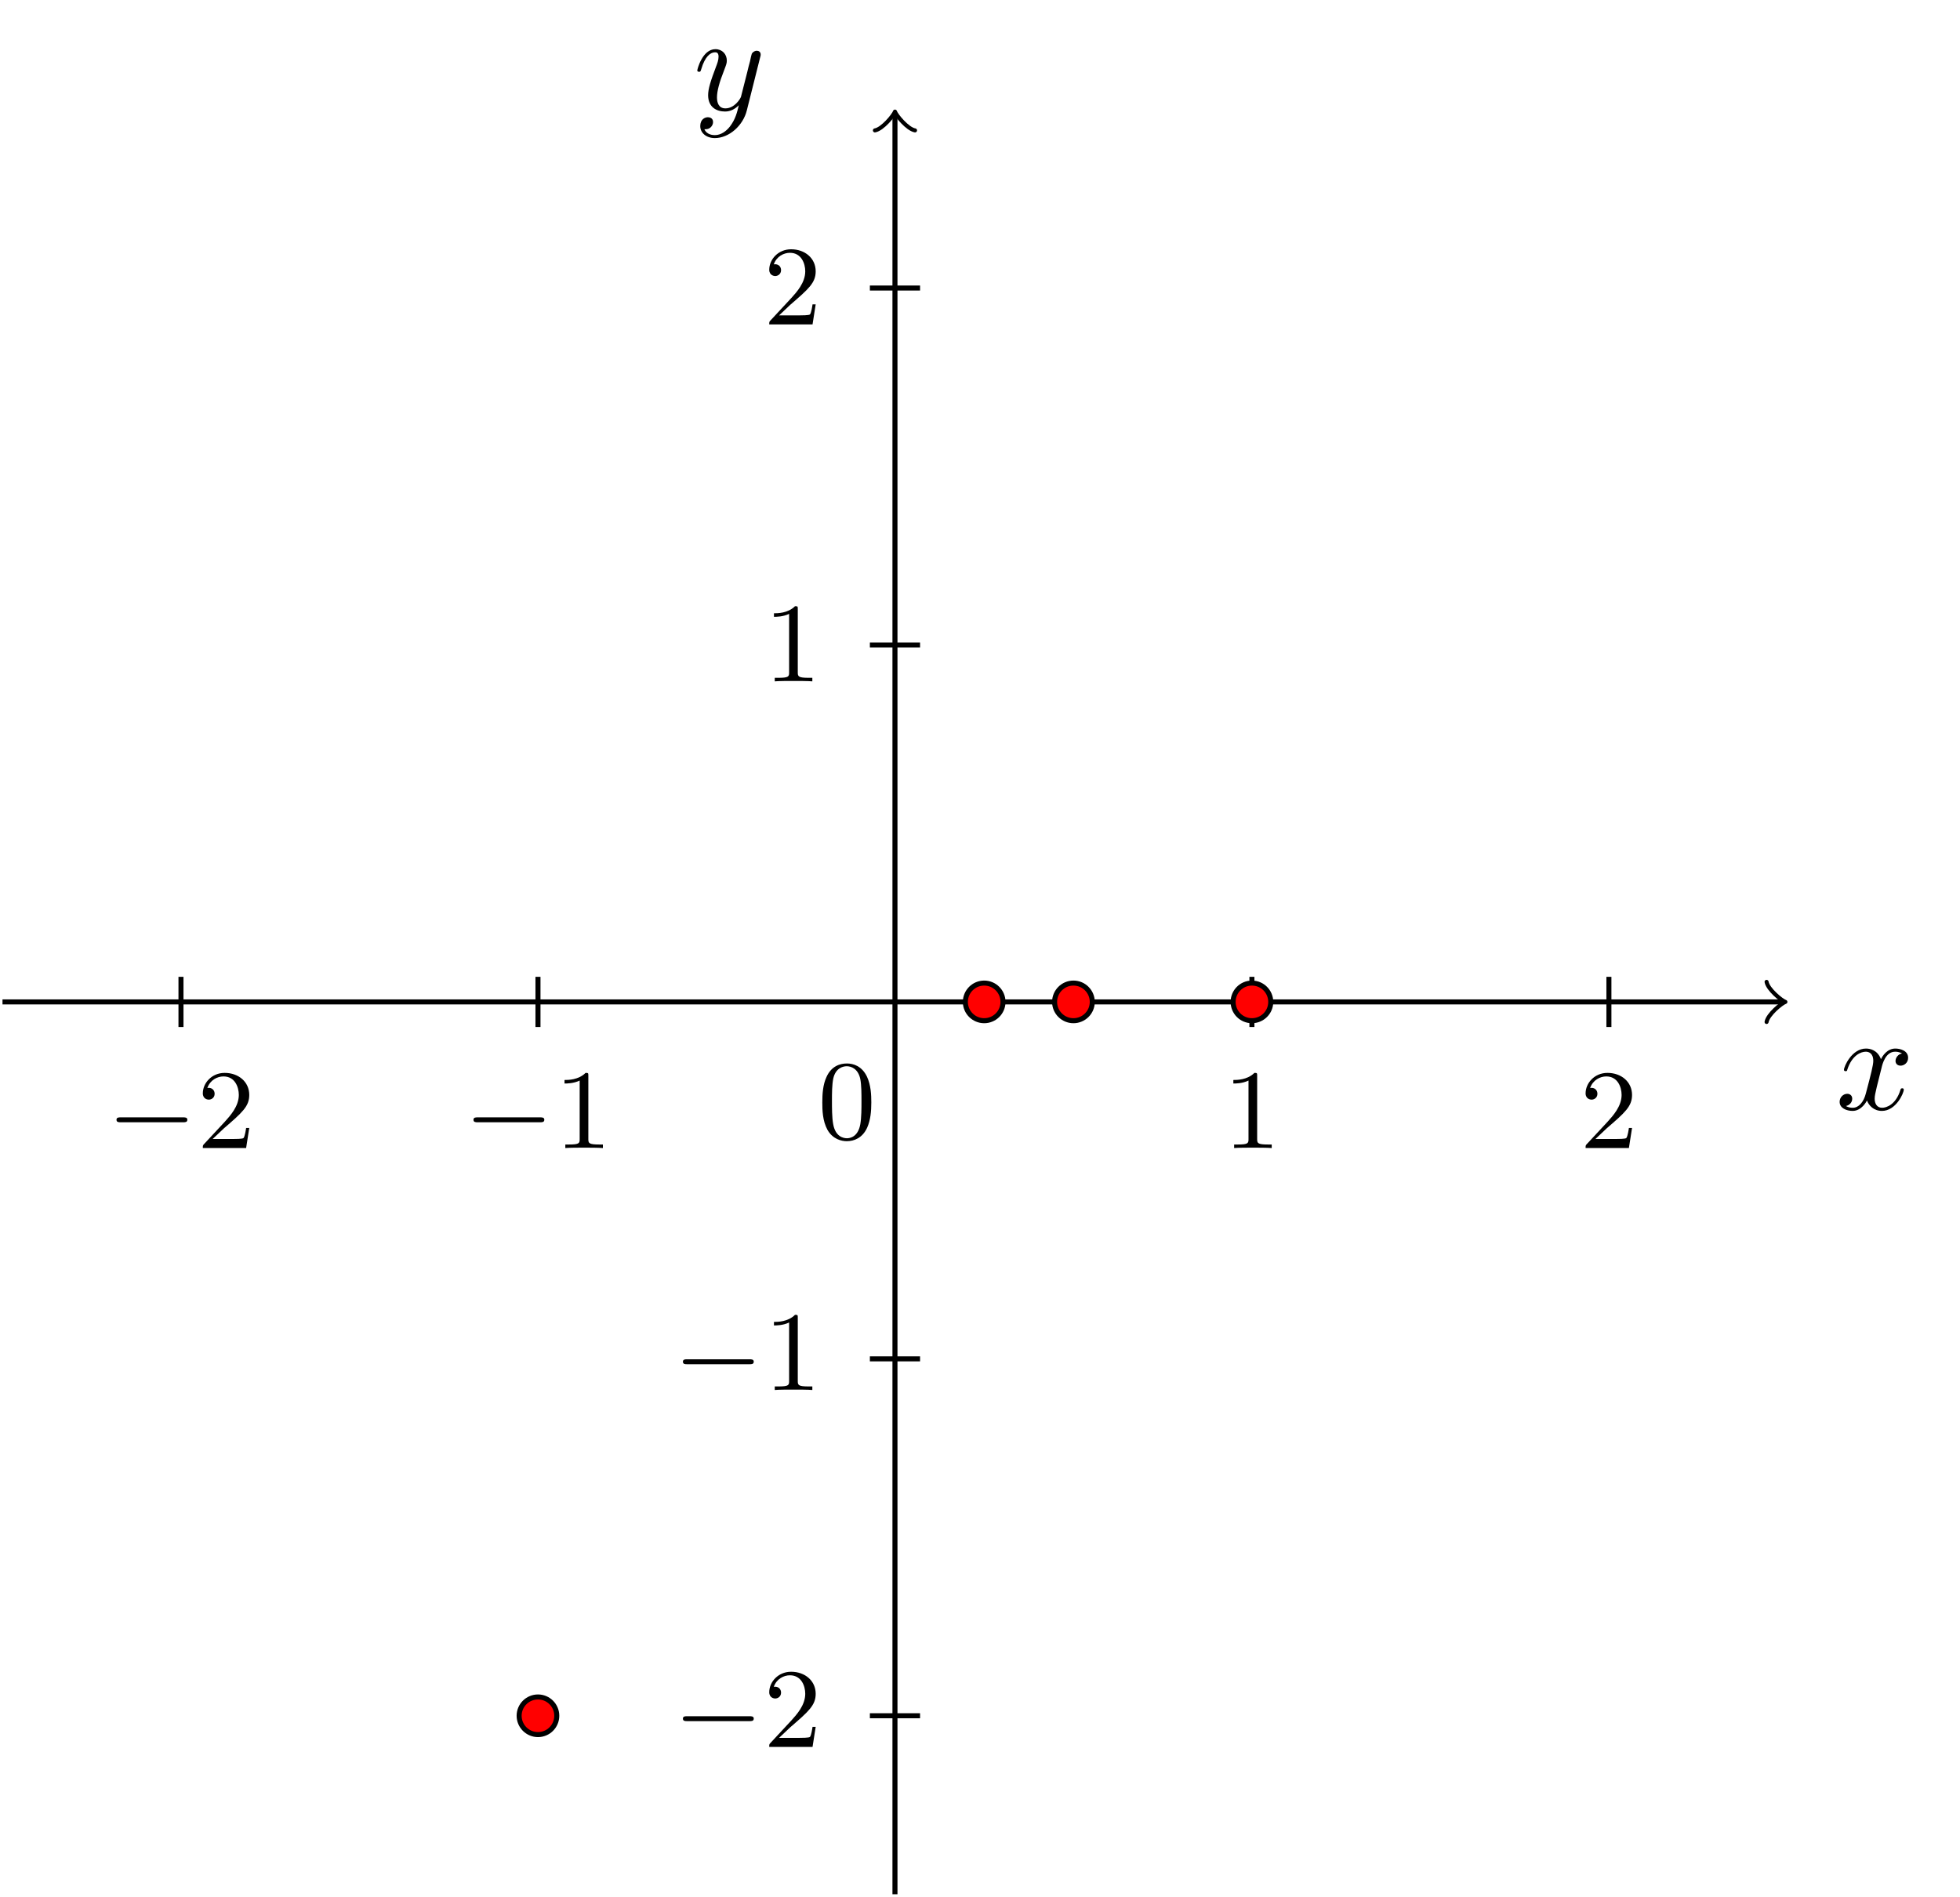
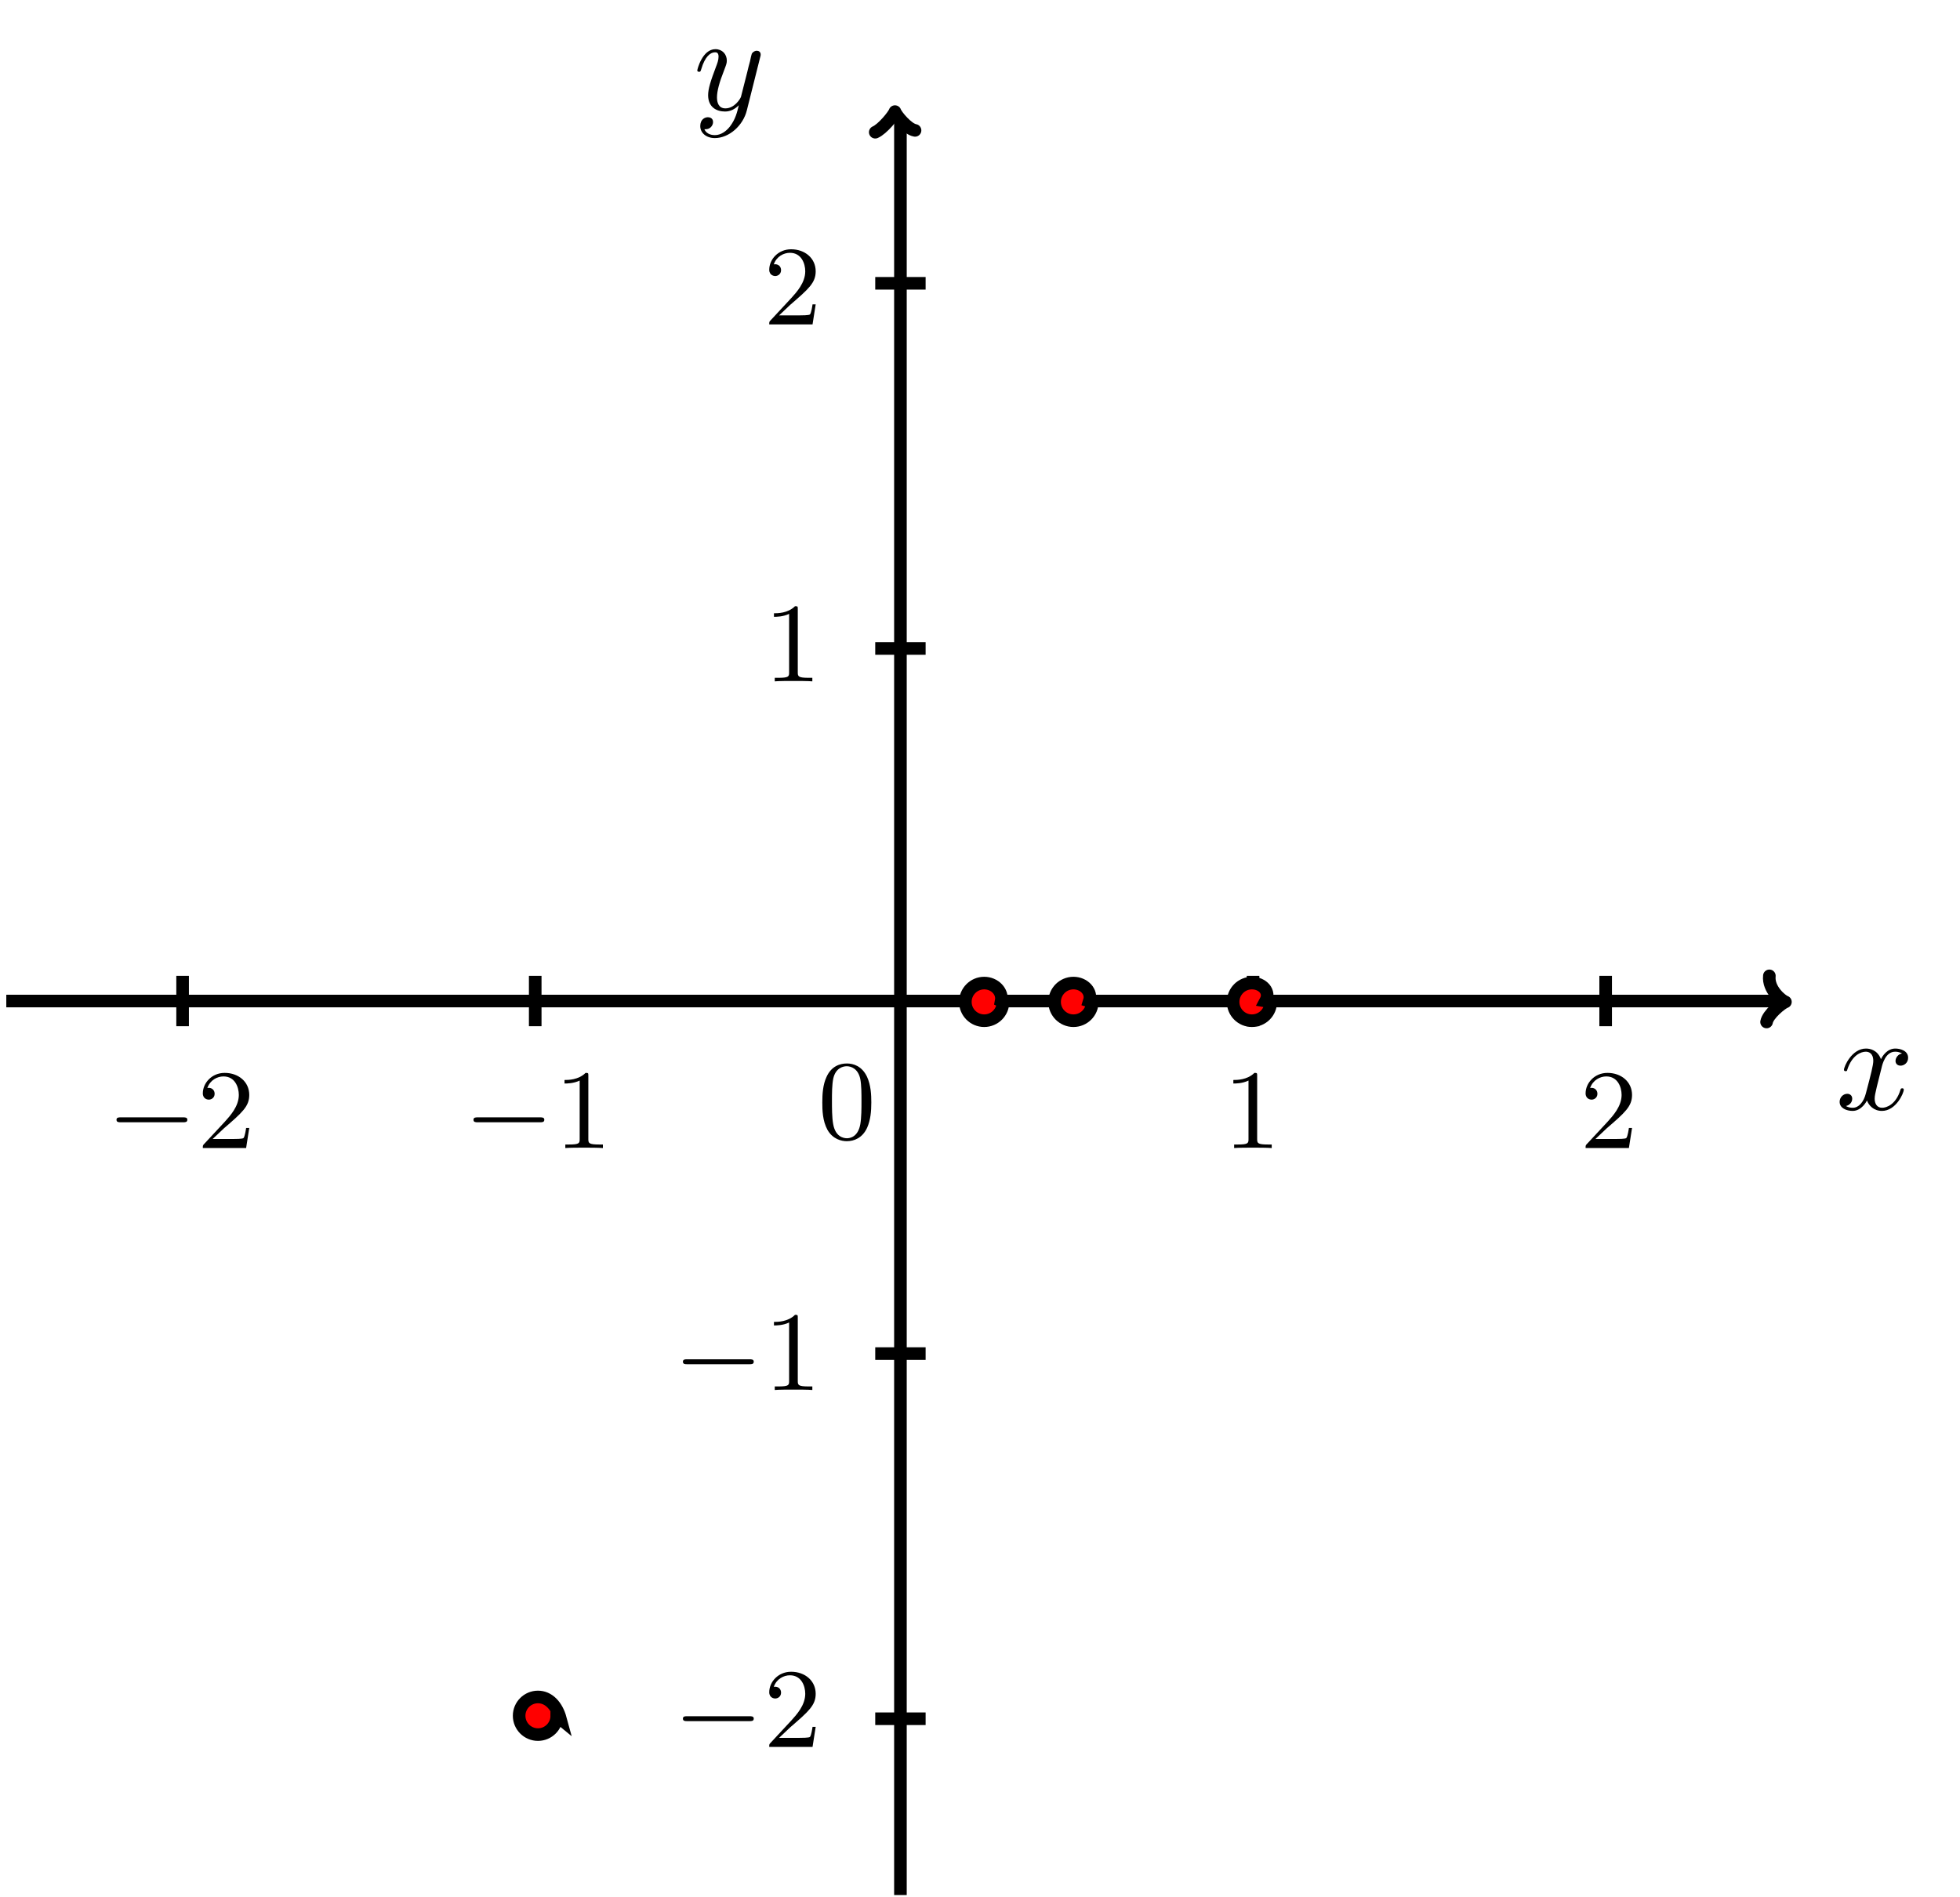
<svg xmlns="http://www.w3.org/2000/svg" xmlns:xlink="http://www.w3.org/1999/xlink" width="155.637pt" height="150.635pt" viewBox="0 0 155.637 150.635" version="1.1">
  <defs>
    <g>
      <symbol overflow="visible" id="glyph0-0">
-         <path style="stroke:none;" d="" />
-       </symbol>
-       <symbol overflow="visible" id="glyph0-1">
        <path style="stroke:none;" d="M 6.047 -2.047 C 6.219 -2.047 6.391 -2.047 6.391 -2.25 C 6.391 -2.438 6.203 -2.438 6.047 -2.438 L 1.109 -2.438 C 0.953 -2.438 0.766 -2.438 0.766 -2.25 C 0.766 -2.047 0.938 -2.047 1.109 -2.047 Z M 6.047 -2.047 " />
      </symbol>
      <symbol overflow="visible" id="glyph1-0">
-         <path style="stroke:none;" d="" />
+         <path style="stroke:none;" d="M 4.141 -1.594 L 3.891 -1.594 C 3.875 -1.469 3.797 -0.938 3.688 -0.797 C 3.625 -0.719 3.016 -0.719 2.828 -0.719 L 1.234 -0.719 L 2.125 -1.562 C 3.594 -2.828 4.141 -3.312 4.141 -4.219 C 4.141 -5.25 3.297 -5.969 2.188 -5.969 C 1.156 -5.969 0.453 -5.156 0.453 -4.344 C 0.453 -3.891 0.844 -3.844 0.922 -3.844 C 1.125 -3.844 1.391 -3.984 1.391 -4.312 C 1.391 -4.578 1.203 -4.781 0.922 -4.781 C 0.875 -4.781 0.859 -4.781 0.812 -4.766 C 1.031 -5.406 1.609 -5.688 2.094 -5.688 C 3 -5.688 3.312 -4.844 3.312 -4.219 C 3.312 -3.312 2.625 -2.562 2.203 -2.094 L 0.562 -0.328 C 0.453 -0.219 0.453 -0.203 0.453 0 L 3.891 0 Z M 4.141 -1.594 " />
      </symbol>
      <symbol overflow="visible" id="glyph1-1">
-         <path style="stroke:none;" d="M 4.141 -1.594 L 3.891 -1.594 C 3.875 -1.469 3.797 -0.938 3.688 -0.797 C 3.625 -0.719 3.016 -0.719 2.828 -0.719 L 1.234 -0.719 L 2.125 -1.562 C 3.594 -2.828 4.141 -3.312 4.141 -4.219 C 4.141 -5.25 3.297 -5.969 2.188 -5.969 C 1.156 -5.969 0.453 -5.156 0.453 -4.344 C 0.453 -3.891 0.844 -3.844 0.922 -3.844 C 1.125 -3.844 1.391 -3.984 1.391 -4.312 C 1.391 -4.578 1.203 -4.781 0.922 -4.781 C 0.875 -4.781 0.859 -4.781 0.812 -4.766 C 1.031 -5.406 1.609 -5.688 2.094 -5.688 C 3 -5.688 3.312 -4.844 3.312 -4.219 C 3.312 -3.312 2.625 -2.562 2.203 -2.094 L 0.562 -0.328 C 0.453 -0.219 0.453 -0.203 0.453 0 L 3.891 0 Z M 4.141 -1.594 " />
+         <path style="stroke:none;" d="M 2.719 -5.734 C 2.719 -5.953 2.719 -5.969 2.5 -5.969 C 1.938 -5.406 1.109 -5.406 0.828 -5.406 L 0.828 -5.125 C 1 -5.125 1.547 -5.125 2.031 -5.359 L 2.031 -0.719 C 2.031 -0.391 2.016 -0.281 1.172 -0.281 L 0.891 -0.281 L 0.891 0 C 1.203 -0.031 2.016 -0.031 2.375 -0.031 C 2.75 -0.031 3.547 -0.031 3.875 0 L 3.875 -0.281 L 3.594 -0.281 C 2.75 -0.281 2.719 -0.391 2.719 -0.719 Z M 2.719 -5.734 " />
      </symbol>
      <symbol overflow="visible" id="glyph1-2">
-         <path style="stroke:none;" d="M 2.719 -5.734 C 2.719 -5.953 2.719 -5.969 2.5 -5.969 C 1.938 -5.406 1.109 -5.406 0.828 -5.406 L 0.828 -5.125 C 1 -5.125 1.547 -5.125 2.031 -5.359 L 2.031 -0.719 C 2.031 -0.391 2.016 -0.281 1.172 -0.281 L 0.891 -0.281 L 0.891 0 C 1.203 -0.031 2.016 -0.031 2.375 -0.031 C 2.75 -0.031 3.547 -0.031 3.875 0 L 3.875 -0.281 L 3.594 -0.281 C 2.75 -0.281 2.719 -0.391 2.719 -0.719 Z M 2.719 -5.734 " />
-       </symbol>
-       <symbol overflow="visible" id="glyph1-3">
        <path style="stroke:none;" d="M 4.25 -2.875 C 4.25 -3.469 4.219 -4.25 3.906 -4.922 C 3.5 -5.766 2.828 -5.969 2.312 -5.969 C 1.766 -5.969 1.078 -5.766 0.688 -4.891 C 0.406 -4.281 0.359 -3.547 0.359 -2.875 C 0.359 -2.281 0.375 -1.422 0.766 -0.703 C 1.188 0.047 1.891 0.203 2.297 0.203 C 2.875 0.203 3.547 -0.047 3.922 -0.875 C 4.188 -1.484 4.25 -2.156 4.25 -2.875 Z M 2.312 -0.031 C 2.031 -0.031 1.391 -0.156 1.219 -1.172 C 1.125 -1.688 1.125 -2.469 1.125 -2.984 C 1.125 -3.594 1.125 -4.297 1.234 -4.797 C 1.422 -5.594 1.984 -5.75 2.297 -5.75 C 2.641 -5.75 3.203 -5.562 3.375 -4.734 C 3.469 -4.25 3.469 -3.547 3.469 -2.984 C 3.469 -2.422 3.469 -1.672 3.375 -1.141 C 3.188 -0.109 2.531 -0.031 2.312 -0.031 Z M 2.312 -0.031 " />
      </symbol>
      <symbol overflow="visible" id="glyph2-0">
-         <path style="stroke:none;" d="" />
+         <path style="stroke:none;" d="M 3.641 -3.297 C 3.703 -3.578 3.953 -4.578 4.719 -4.578 C 4.781 -4.578 5.031 -4.578 5.266 -4.438 C 4.969 -4.391 4.75 -4.109 4.75 -3.844 C 4.75 -3.672 4.859 -3.469 5.156 -3.469 C 5.406 -3.469 5.75 -3.672 5.75 -4.094 C 5.75 -4.672 5.109 -4.828 4.734 -4.828 C 4.094 -4.828 3.719 -4.25 3.594 -3.984 C 3.312 -4.719 2.719 -4.828 2.406 -4.828 C 1.281 -4.828 0.656 -3.406 0.656 -3.141 C 0.656 -3.031 0.766 -3.031 0.781 -3.031 C 0.875 -3.031 0.906 -3.047 0.922 -3.156 C 1.297 -4.312 2.016 -4.578 2.391 -4.578 C 2.594 -4.578 2.984 -4.484 2.984 -3.844 C 2.984 -3.516 2.797 -2.781 2.391 -1.25 C 2.219 -0.578 1.828 -0.125 1.359 -0.125 C 1.281 -0.125 1.031 -0.125 0.812 -0.266 C 1.078 -0.312 1.312 -0.547 1.312 -0.844 C 1.312 -1.141 1.078 -1.234 0.922 -1.234 C 0.594 -1.234 0.312 -0.953 0.312 -0.594 C 0.312 -0.094 0.859 0.125 1.344 0.125 C 2.062 0.125 2.453 -0.641 2.484 -0.703 C 2.625 -0.312 3.016 0.125 3.672 0.125 C 4.781 0.125 5.406 -1.281 5.406 -1.562 C 5.406 -1.672 5.312 -1.672 5.281 -1.672 C 5.188 -1.672 5.156 -1.625 5.141 -1.547 C 4.781 -0.375 4.031 -0.125 3.688 -0.125 C 3.266 -0.125 3.094 -0.469 3.094 -0.844 C 3.094 -1.078 3.156 -1.312 3.266 -1.797 Z M 3.641 -3.297 " />
      </symbol>
      <symbol overflow="visible" id="glyph2-1">
-         <path style="stroke:none;" d="M 3.641 -3.297 C 3.703 -3.578 3.953 -4.578 4.719 -4.578 C 4.781 -4.578 5.031 -4.578 5.266 -4.438 C 4.969 -4.391 4.75 -4.109 4.75 -3.844 C 4.75 -3.672 4.859 -3.469 5.156 -3.469 C 5.406 -3.469 5.75 -3.672 5.75 -4.094 C 5.75 -4.672 5.109 -4.828 4.734 -4.828 C 4.094 -4.828 3.719 -4.25 3.594 -3.984 C 3.312 -4.719 2.719 -4.828 2.406 -4.828 C 1.281 -4.828 0.656 -3.406 0.656 -3.141 C 0.656 -3.031 0.766 -3.031 0.781 -3.031 C 0.875 -3.031 0.906 -3.047 0.922 -3.156 C 1.297 -4.312 2.016 -4.578 2.391 -4.578 C 2.594 -4.578 2.984 -4.484 2.984 -3.844 C 2.984 -3.516 2.797 -2.781 2.391 -1.25 C 2.219 -0.578 1.828 -0.125 1.359 -0.125 C 1.281 -0.125 1.031 -0.125 0.812 -0.266 C 1.078 -0.312 1.312 -0.547 1.312 -0.844 C 1.312 -1.141 1.078 -1.234 0.922 -1.234 C 0.594 -1.234 0.312 -0.953 0.312 -0.594 C 0.312 -0.094 0.859 0.125 1.344 0.125 C 2.062 0.125 2.453 -0.641 2.484 -0.703 C 2.625 -0.312 3.016 0.125 3.672 0.125 C 4.781 0.125 5.406 -1.281 5.406 -1.562 C 5.406 -1.672 5.312 -1.672 5.281 -1.672 C 5.188 -1.672 5.156 -1.625 5.141 -1.547 C 4.781 -0.375 4.031 -0.125 3.688 -0.125 C 3.266 -0.125 3.094 -0.469 3.094 -0.844 C 3.094 -1.078 3.156 -1.312 3.266 -1.797 Z M 3.641 -3.297 " />
-       </symbol>
-       <symbol overflow="visible" id="glyph2-2">
        <path style="stroke:none;" d="M 5.297 -4.156 C 5.344 -4.312 5.344 -4.328 5.344 -4.406 C 5.344 -4.609 5.188 -4.703 5.031 -4.703 C 4.922 -4.703 4.75 -4.641 4.641 -4.469 C 4.625 -4.422 4.531 -4.078 4.5 -3.875 C 4.422 -3.594 4.344 -3.297 4.281 -3.016 L 3.781 -1.047 C 3.734 -0.891 3.266 -0.125 2.547 -0.125 C 2 -0.125 1.875 -0.594 1.875 -1 C 1.875 -1.5 2.062 -2.188 2.438 -3.141 C 2.609 -3.594 2.656 -3.703 2.656 -3.922 C 2.656 -4.422 2.297 -4.828 1.75 -4.828 C 0.719 -4.828 0.312 -3.234 0.312 -3.141 C 0.312 -3.031 0.422 -3.031 0.453 -3.031 C 0.562 -3.031 0.562 -3.047 0.625 -3.234 C 0.922 -4.25 1.359 -4.578 1.719 -4.578 C 1.812 -4.578 2 -4.578 2 -4.234 C 2 -3.953 1.891 -3.672 1.812 -3.469 C 1.375 -2.312 1.172 -1.688 1.172 -1.172 C 1.172 -0.203 1.859 0.125 2.516 0.125 C 2.938 0.125 3.297 -0.062 3.609 -0.375 C 3.469 0.203 3.344 0.734 2.906 1.312 C 2.625 1.672 2.203 2 1.703 2 C 1.547 2 1.062 1.969 0.875 1.531 C 1.047 1.531 1.188 1.531 1.344 1.406 C 1.453 1.312 1.562 1.172 1.562 0.953 C 1.562 0.625 1.266 0.578 1.156 0.578 C 0.906 0.578 0.547 0.75 0.547 1.281 C 0.547 1.828 1.031 2.234 1.703 2.234 C 2.828 2.234 3.953 1.25 4.25 0.016 Z M 5.297 -4.156 " />
      </symbol>
    </g>
-     <clipPath id="clip1">
-       <path d="M 70 8 L 72 8 L 72 150.637 L 70 150.637 Z M 70 8 " />
-     </clipPath>
  </defs>
  <g id="surface1">
-     <path style="fill:none;stroke-width:0.399;stroke-linecap:butt;stroke-linejoin:miter;stroke:rgb(0%,0%,0%);stroke-opacity:1;stroke-miterlimit:10;" d="M -70.866 -0 L 70.408 -0 " transform="matrix(1,0,0,-1,71.065,79.57)" />
-     <path style="fill:none;stroke-width:0.319;stroke-linecap:round;stroke-linejoin:round;stroke:rgb(0%,0%,0%);stroke-opacity:1;stroke-miterlimit:10;" d="M -1.196 1.593 C -1.095 0.996 -0.001 0.101 0.3 -0 C -0.001 -0.098 -1.095 -0.996 -1.196 -1.594 " transform="matrix(1,0,0,-1,141.4737,79.57)" />
-     <path style="fill:none;stroke-width:0.399;stroke-linecap:butt;stroke-linejoin:miter;stroke:rgb(0%,0%,0%);stroke-opacity:1;stroke-miterlimit:10;" d="M -56.694 1.992 L -56.694 -1.992 " transform="matrix(1,0,0,-1,71.065,79.57)" />
+     <path style="fill:none;stroke-width:1;stroke-linecap:butt;stroke-linejoin:miter;stroke:rgb(0%,0%,0%);stroke-opacity:1;stroke-miterlimit:10;" d="M -70.565 0.07 L 70.435 0.07 " transform="matrix(1,0,0,-1,71.065,79.57)" />
+     <path style="fill:none;stroke-width:1;stroke-linecap:round;stroke-linejoin:round;stroke:rgb(0%,0%,0%);stroke-opacity:1;stroke-miterlimit:10;" d="M -0.974 2.07 C -1.095 0.996 -0.001 0.101 0.3 -0 C -0.001 -0.098 -1.095 -0.996 -1.196 -1.594 " transform="matrix(1,0,0,-1,141.4737,79.57)" />
+     <path style="fill:none;stroke-width:1;stroke-linecap:butt;stroke-linejoin:miter;stroke:rgb(0%,0%,0%);stroke-opacity:1;stroke-miterlimit:10;" d="M -56.565 2.07 L -56.565 -1.93 " transform="matrix(1,0,0,-1,71.065,79.57)" />
    <g style="fill:rgb(0%,0%,0%);fill-opacity:1;">
-       <use xlink:href="#glyph0-1" x="8.485" y="91.176" />
+       <use xlink:href="#glyph0-0" x="8.485" y="91.176" />
    </g>
    <g style="fill:rgb(0%,0%,0%);fill-opacity:1;">
-       <use xlink:href="#glyph1-1" x="15.652" y="91.176" />
+       <use xlink:href="#glyph1-0" x="15.652" y="91.176" />
    </g>
-     <path style="fill:none;stroke-width:0.399;stroke-linecap:butt;stroke-linejoin:miter;stroke:rgb(0%,0%,0%);stroke-opacity:1;stroke-miterlimit:10;" d="M -28.346 1.992 L -28.346 -1.992 " transform="matrix(1,0,0,-1,71.065,79.57)" />
+     <path style="fill:none;stroke-width:1;stroke-linecap:butt;stroke-linejoin:miter;stroke:rgb(0%,0%,0%);stroke-opacity:1;stroke-miterlimit:10;" d="M -28.565 2.07 L -28.565 -1.93 " transform="matrix(1,0,0,-1,71.065,79.57)" />
    <g style="fill:rgb(0%,0%,0%);fill-opacity:1;">
-       <use xlink:href="#glyph0-1" x="36.831" y="91.176" />
+       <use xlink:href="#glyph0-0" x="36.831" y="91.176" />
    </g>
    <g style="fill:rgb(0%,0%,0%);fill-opacity:1;">
-       <use xlink:href="#glyph1-2" x="43.999" y="91.176" />
+       <use xlink:href="#glyph1-1" x="43.999" y="91.176" />
    </g>
-     <path style="fill:none;stroke-width:0.399;stroke-linecap:butt;stroke-linejoin:miter;stroke:rgb(0%,0%,0%);stroke-opacity:1;stroke-miterlimit:10;" d="M 28.345 1.992 L 28.345 -1.992 " transform="matrix(1,0,0,-1,71.065,79.57)" />
+     <path style="fill:none;stroke-width:1;stroke-linecap:butt;stroke-linejoin:miter;stroke:rgb(0%,0%,0%);stroke-opacity:1;stroke-miterlimit:10;" d="M 28.435 2.07 L 28.435 -1.93 " transform="matrix(1,0,0,-1,71.065,79.57)" />
    <g style="fill:rgb(0%,0%,0%);fill-opacity:1;">
-       <use xlink:href="#glyph1-2" x="97.108" y="91.176" />
+       <use xlink:href="#glyph1-1" x="97.108" y="91.176" />
    </g>
-     <path style="fill:none;stroke-width:0.399;stroke-linecap:butt;stroke-linejoin:miter;stroke:rgb(0%,0%,0%);stroke-opacity:1;stroke-miterlimit:10;" d="M 56.693 1.992 L 56.693 -1.992 " transform="matrix(1,0,0,-1,71.065,79.57)" />
+     <path style="fill:none;stroke-width:1;stroke-linecap:butt;stroke-linejoin:miter;stroke:rgb(0%,0%,0%);stroke-opacity:1;stroke-miterlimit:10;" d="M 56.435 2.07 L 56.435 -1.93 " transform="matrix(1,0,0,-1,71.065,79.57)" />
    <g style="fill:rgb(0%,0%,0%);fill-opacity:1;">
-       <use xlink:href="#glyph1-1" x="125.454" y="91.176" />
+       <use xlink:href="#glyph1-0" x="125.454" y="91.176" />
    </g>
-     <g clip-path="url(#clip1)" clip-rule="nonzero">
-       <path style="fill:none;stroke-width:0.399;stroke-linecap:butt;stroke-linejoin:miter;stroke:rgb(0%,0%,0%);stroke-opacity:1;stroke-miterlimit:10;" d="M 0.001 -70.868 L 0.001 70.41 " transform="matrix(1,0,0,-1,71.065,79.57)" />
-     </g>
-     <path style="fill:none;stroke-width:0.319;stroke-linecap:round;stroke-linejoin:round;stroke:rgb(0%,0%,0%);stroke-opacity:1;stroke-miterlimit:10;" d="M -1.194 1.592 C -1.097 0.995 0.001 0.1 0.298 -0.001 C 0.001 -0.099 -1.097 -0.998 -1.194 -1.595 " transform="matrix(0,-1,-1,0,71.065,9.16126)" />
-     <path style="fill:none;stroke-width:0.399;stroke-linecap:butt;stroke-linejoin:miter;stroke:rgb(0%,0%,0%);stroke-opacity:1;stroke-miterlimit:10;" d="M 1.994 -56.692 L -1.991 -56.692 " transform="matrix(1,0,0,-1,71.065,79.57)" />
+     <path style="fill:none;stroke-width:1;stroke-linecap:butt;stroke-linejoin:miter;stroke:rgb(0%,0%,0%);stroke-opacity:1;stroke-miterlimit:10;" d="M 0.435 -70.93 L 0.435 70.07 " transform="matrix(1,0,0,-1,71.065,79.57)" />
+     <path style="fill:none;stroke-width:1;stroke-linecap:round;stroke-linejoin:round;stroke:rgb(0%,0%,0%);stroke-opacity:1;stroke-miterlimit:10;" d="M -1.339 1.565 C -1.097 0.995 0.001 0.1 0.298 -0.001 C 0.001 -0.099 -1.097 -0.998 -1.194 -1.595 " transform="matrix(0,-1,-1,0,71.065,9.16126)" />
+     <path style="fill:none;stroke-width:1;stroke-linecap:butt;stroke-linejoin:miter;stroke:rgb(0%,0%,0%);stroke-opacity:1;stroke-miterlimit:10;" d="M 2.435 -56.93 L -1.565 -56.93 " transform="matrix(1,0,0,-1,71.065,79.57)" />
    <g style="fill:rgb(0%,0%,0%);fill-opacity:1;">
-       <use xlink:href="#glyph0-1" x="53.462" y="138.737" />
+       <use xlink:href="#glyph0-0" x="53.462" y="138.737" />
    </g>
    <g style="fill:rgb(0%,0%,0%);fill-opacity:1;">
-       <use xlink:href="#glyph1-1" x="60.63" y="138.737" />
+       <use xlink:href="#glyph1-0" x="60.63" y="138.737" />
    </g>
-     <path style="fill:none;stroke-width:0.399;stroke-linecap:butt;stroke-linejoin:miter;stroke:rgb(0%,0%,0%);stroke-opacity:1;stroke-miterlimit:10;" d="M 1.994 -28.348 L -1.991 -28.348 " transform="matrix(1,0,0,-1,71.065,79.57)" />
+     <path style="fill:none;stroke-width:1;stroke-linecap:butt;stroke-linejoin:miter;stroke:rgb(0%,0%,0%);stroke-opacity:1;stroke-miterlimit:10;" d="M 2.435 -27.93 L -1.565 -27.93 " transform="matrix(1,0,0,-1,71.065,79.57)" />
    <g style="fill:rgb(0%,0%,0%);fill-opacity:1;">
-       <use xlink:href="#glyph0-1" x="53.462" y="110.39" />
+       <use xlink:href="#glyph0-0" x="53.462" y="110.39" />
    </g>
    <g style="fill:rgb(0%,0%,0%);fill-opacity:1;">
-       <use xlink:href="#glyph1-2" x="60.63" y="110.39" />
+       <use xlink:href="#glyph1-1" x="60.63" y="110.39" />
    </g>
-     <path style="fill:none;stroke-width:0.399;stroke-linecap:butt;stroke-linejoin:miter;stroke:rgb(0%,0%,0%);stroke-opacity:1;stroke-miterlimit:10;" d="M 1.994 28.347 L -1.991 28.347 " transform="matrix(1,0,0,-1,71.065,79.57)" />
+     <path style="fill:none;stroke-width:1;stroke-linecap:butt;stroke-linejoin:miter;stroke:rgb(0%,0%,0%);stroke-opacity:1;stroke-miterlimit:10;" d="M 2.435 28.07 L -1.565 28.07 " transform="matrix(1,0,0,-1,71.065,79.57)" />
    <g style="fill:rgb(0%,0%,0%);fill-opacity:1;">
-       <use xlink:href="#glyph1-2" x="60.63" y="54.112" />
+       <use xlink:href="#glyph1-1" x="60.63" y="54.112" />
    </g>
-     <path style="fill:none;stroke-width:0.399;stroke-linecap:butt;stroke-linejoin:miter;stroke:rgb(0%,0%,0%);stroke-opacity:1;stroke-miterlimit:10;" d="M 1.994 56.695 L -1.991 56.695 " transform="matrix(1,0,0,-1,71.065,79.57)" />
+     <path style="fill:none;stroke-width:1;stroke-linecap:butt;stroke-linejoin:miter;stroke:rgb(0%,0%,0%);stroke-opacity:1;stroke-miterlimit:10;" d="M 2.435 57.07 L -1.565 57.07 " transform="matrix(1,0,0,-1,71.065,79.57)" />
    <g style="fill:rgb(0%,0%,0%);fill-opacity:1;">
-       <use xlink:href="#glyph1-1" x="60.63" y="25.766" />
+       <use xlink:href="#glyph1-0" x="60.63" y="25.766" />
    </g>
    <g style="fill:rgb(0%,0%,0%);fill-opacity:1;">
-       <use xlink:href="#glyph1-3" x="64.938" y="90.429" />
+       <use xlink:href="#glyph1-2" x="64.938" y="90.429" />
    </g>
    <g style="fill:rgb(0%,0%,0%);fill-opacity:1;">
-       <use xlink:href="#glyph2-1" x="145.767" y="88.102" />
+       <use xlink:href="#glyph2-0" x="145.767" y="88.102" />
    </g>
    <g style="fill:rgb(0%,0%,0%);fill-opacity:1;">
-       <use xlink:href="#glyph2-2" x="55.058" y="8.732" />
+       <use xlink:href="#glyph2-1" x="55.058" y="8.732" />
    </g>
-     <path style="fill-rule:nonzero;fill:rgb(100%,0%,0%);fill-opacity:1;stroke-width:0.399;stroke-linecap:butt;stroke-linejoin:miter;stroke:rgb(0%,0%,0%);stroke-opacity:1;stroke-miterlimit:10;" d="M 29.841 -0 C 29.841 0.824 29.173 1.496 28.345 1.496 C 27.521 1.496 26.853 0.824 26.853 -0 C 26.853 -0.825 27.521 -1.492 28.345 -1.492 C 29.173 -1.492 29.841 -0.825 29.841 -0 Z M 29.841 -0 " transform="matrix(1,0,0,-1,71.065,79.57)" />
-     <path style="fill-rule:nonzero;fill:rgb(100%,0%,0%);fill-opacity:1;stroke-width:0.399;stroke-linecap:butt;stroke-linejoin:miter;stroke:rgb(0%,0%,0%);stroke-opacity:1;stroke-miterlimit:10;" d="M 15.669 -0 C 15.669 0.824 14.998 1.496 14.173 1.496 C 13.349 1.496 12.677 0.824 12.677 -0 C 12.677 -0.825 13.349 -1.492 14.173 -1.492 C 14.998 -1.492 15.669 -0.825 15.669 -0 Z M 15.669 -0 " transform="matrix(1,0,0,-1,71.065,79.57)" />
-     <path style="fill-rule:nonzero;fill:rgb(100%,0%,0%);fill-opacity:1;stroke-width:0.399;stroke-linecap:butt;stroke-linejoin:miter;stroke:rgb(0%,0%,0%);stroke-opacity:1;stroke-miterlimit:10;" d="M 8.58 -0 C 8.58 0.824 7.912 1.496 7.087 1.496 C 6.263 1.496 5.591 0.824 5.591 -0 C 5.591 -0.825 6.263 -1.492 7.087 -1.492 C 7.912 -1.492 8.58 -0.825 8.58 -0 Z M 8.58 -0 " transform="matrix(1,0,0,-1,71.065,79.57)" />
-     <path style="fill-rule:nonzero;fill:rgb(100%,0%,0%);fill-opacity:1;stroke-width:0.399;stroke-linecap:butt;stroke-linejoin:miter;stroke:rgb(0%,0%,0%);stroke-opacity:1;stroke-miterlimit:10;" d="M -26.854 -56.692 C -26.854 -55.867 -27.522 -55.2 -28.346 -55.2 C -29.17 -55.2 -29.842 -55.867 -29.842 -56.692 C -29.842 -57.52 -29.17 -58.188 -28.346 -58.188 C -27.522 -58.188 -26.854 -57.52 -26.854 -56.692 Z M -26.854 -56.692 " transform="matrix(1,0,0,-1,71.065,79.57)" />
+     <path style=" stroke:none;fill-rule:nonzero;fill:rgb(100%,0%,0%);fill-opacity:1;" d="M 100.906 79.57 C 100.906 78.746 100.238 78.074 99.41 78.074 C 98.586 78.074 97.918 78.746 97.918 79.57 C 97.918 80.395 98.586 81.062 99.41 81.062 C 100.238 81.062 100.906 80.395 100.906 79.57 Z M 100.906 79.57 " />
+     <path style="fill:none;stroke-width:1;stroke-linecap:butt;stroke-linejoin:miter;stroke:rgb(0%,0%,0%);stroke-opacity:1;stroke-miterlimit:10;" d="M 29.435 0.07 C 29.841 0.824 29.173 1.496 28.345 1.496 C 27.521 1.496 26.853 0.824 26.853 -0 C 26.853 -0.825 27.521 -1.492 28.345 -1.492 C 29.173 -1.492 29.841 -0.825 29.841 -0 Z M 29.435 0.07 " transform="matrix(1,0,0,-1,71.065,79.57)" />
+     <path style=" stroke:none;fill-rule:nonzero;fill:rgb(100%,0%,0%);fill-opacity:1;" d="M 86.734 79.57 C 86.734 78.746 86.062 78.074 85.238 78.074 C 84.414 78.074 83.742 78.746 83.742 79.57 C 83.742 80.395 84.414 81.062 85.238 81.062 C 86.062 81.062 86.734 80.395 86.734 79.57 Z M 86.734 79.57 " />
+     <path style="fill:none;stroke-width:1;stroke-linecap:butt;stroke-linejoin:miter;stroke:rgb(0%,0%,0%);stroke-opacity:1;stroke-miterlimit:10;" d="M 15.435 0.07 C 15.669 0.824 14.998 1.496 14.173 1.496 C 13.349 1.496 12.677 0.824 12.677 -0 C 12.677 -0.825 13.349 -1.492 14.173 -1.492 C 14.998 -1.492 15.669 -0.825 15.669 -0 Z M 15.435 0.07 " transform="matrix(1,0,0,-1,71.065,79.57)" />
+     <path style=" stroke:none;fill-rule:nonzero;fill:rgb(100%,0%,0%);fill-opacity:1;" d="M 79.645 79.57 C 79.645 78.746 78.977 78.074 78.152 78.074 C 77.328 78.074 76.656 78.746 76.656 79.57 C 76.656 80.395 77.328 81.062 78.152 81.062 C 78.977 81.062 79.645 80.395 79.645 79.57 Z M 79.645 79.57 " />
+     <path style="fill:none;stroke-width:1;stroke-linecap:butt;stroke-linejoin:miter;stroke:rgb(0%,0%,0%);stroke-opacity:1;stroke-miterlimit:10;" d="M 8.435 0.07 C 8.58 0.824 7.912 1.496 7.087 1.496 C 6.263 1.496 5.591 0.824 5.591 -0 C 5.591 -0.825 6.263 -1.492 7.087 -1.492 C 7.912 -1.492 8.58 -0.825 8.58 -0 Z M 8.435 0.07 " transform="matrix(1,0,0,-1,71.065,79.57)" />
+     <path style=" stroke:none;fill-rule:nonzero;fill:rgb(100%,0%,0%);fill-opacity:1;" d="M 44.211 136.262 C 44.211 135.438 43.543 134.77 42.719 134.77 C 41.895 134.77 41.223 135.438 41.223 136.262 C 41.223 137.09 41.895 137.758 42.719 137.758 C 43.543 137.758 44.211 137.09 44.211 136.262 Z M 44.211 136.262 " />
+     <path style="fill:none;stroke-width:1;stroke-linecap:butt;stroke-linejoin:miter;stroke:rgb(0%,0%,0%);stroke-opacity:1;stroke-miterlimit:10;" d="M -26.565 -56.93 C -26.854 -55.867 -27.522 -55.2 -28.346 -55.2 C -29.17 -55.2 -29.842 -55.867 -29.842 -56.692 C -29.842 -57.52 -29.17 -58.188 -28.346 -58.188 C -27.522 -58.188 -26.854 -57.52 -26.854 -56.692 Z M -26.565 -56.93 " transform="matrix(1,0,0,-1,71.065,79.57)" />
  </g>
</svg>
